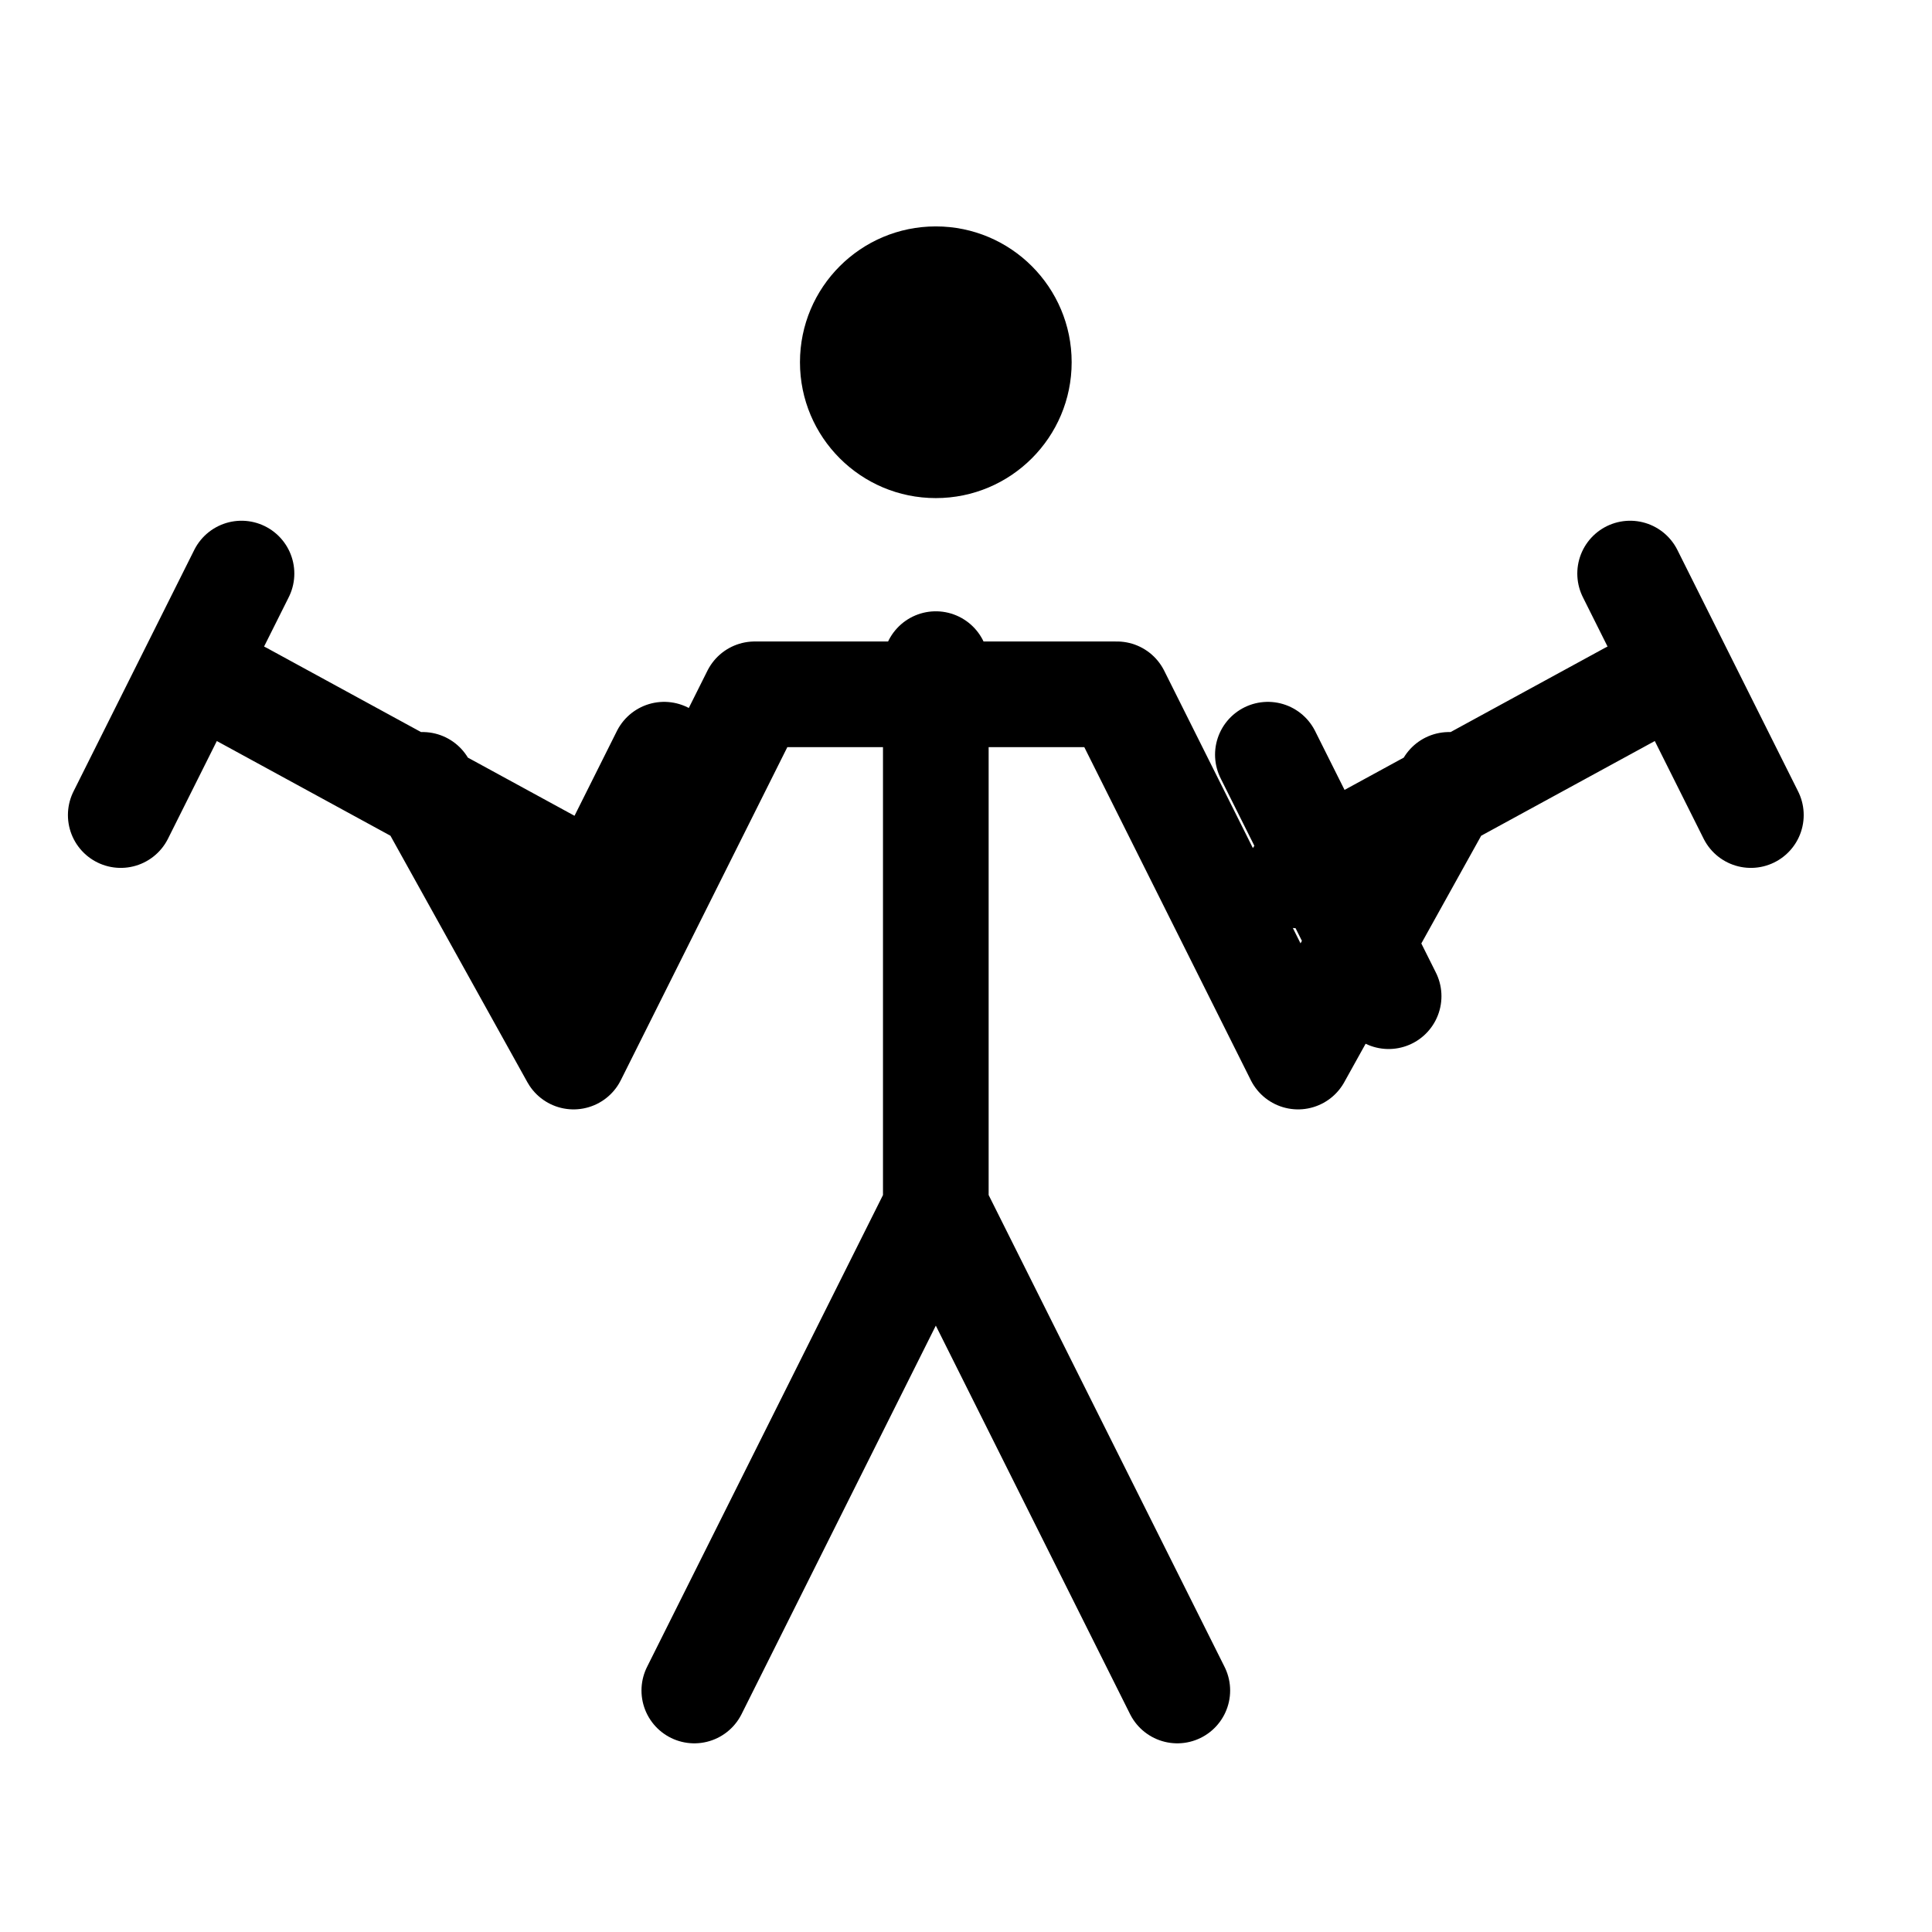
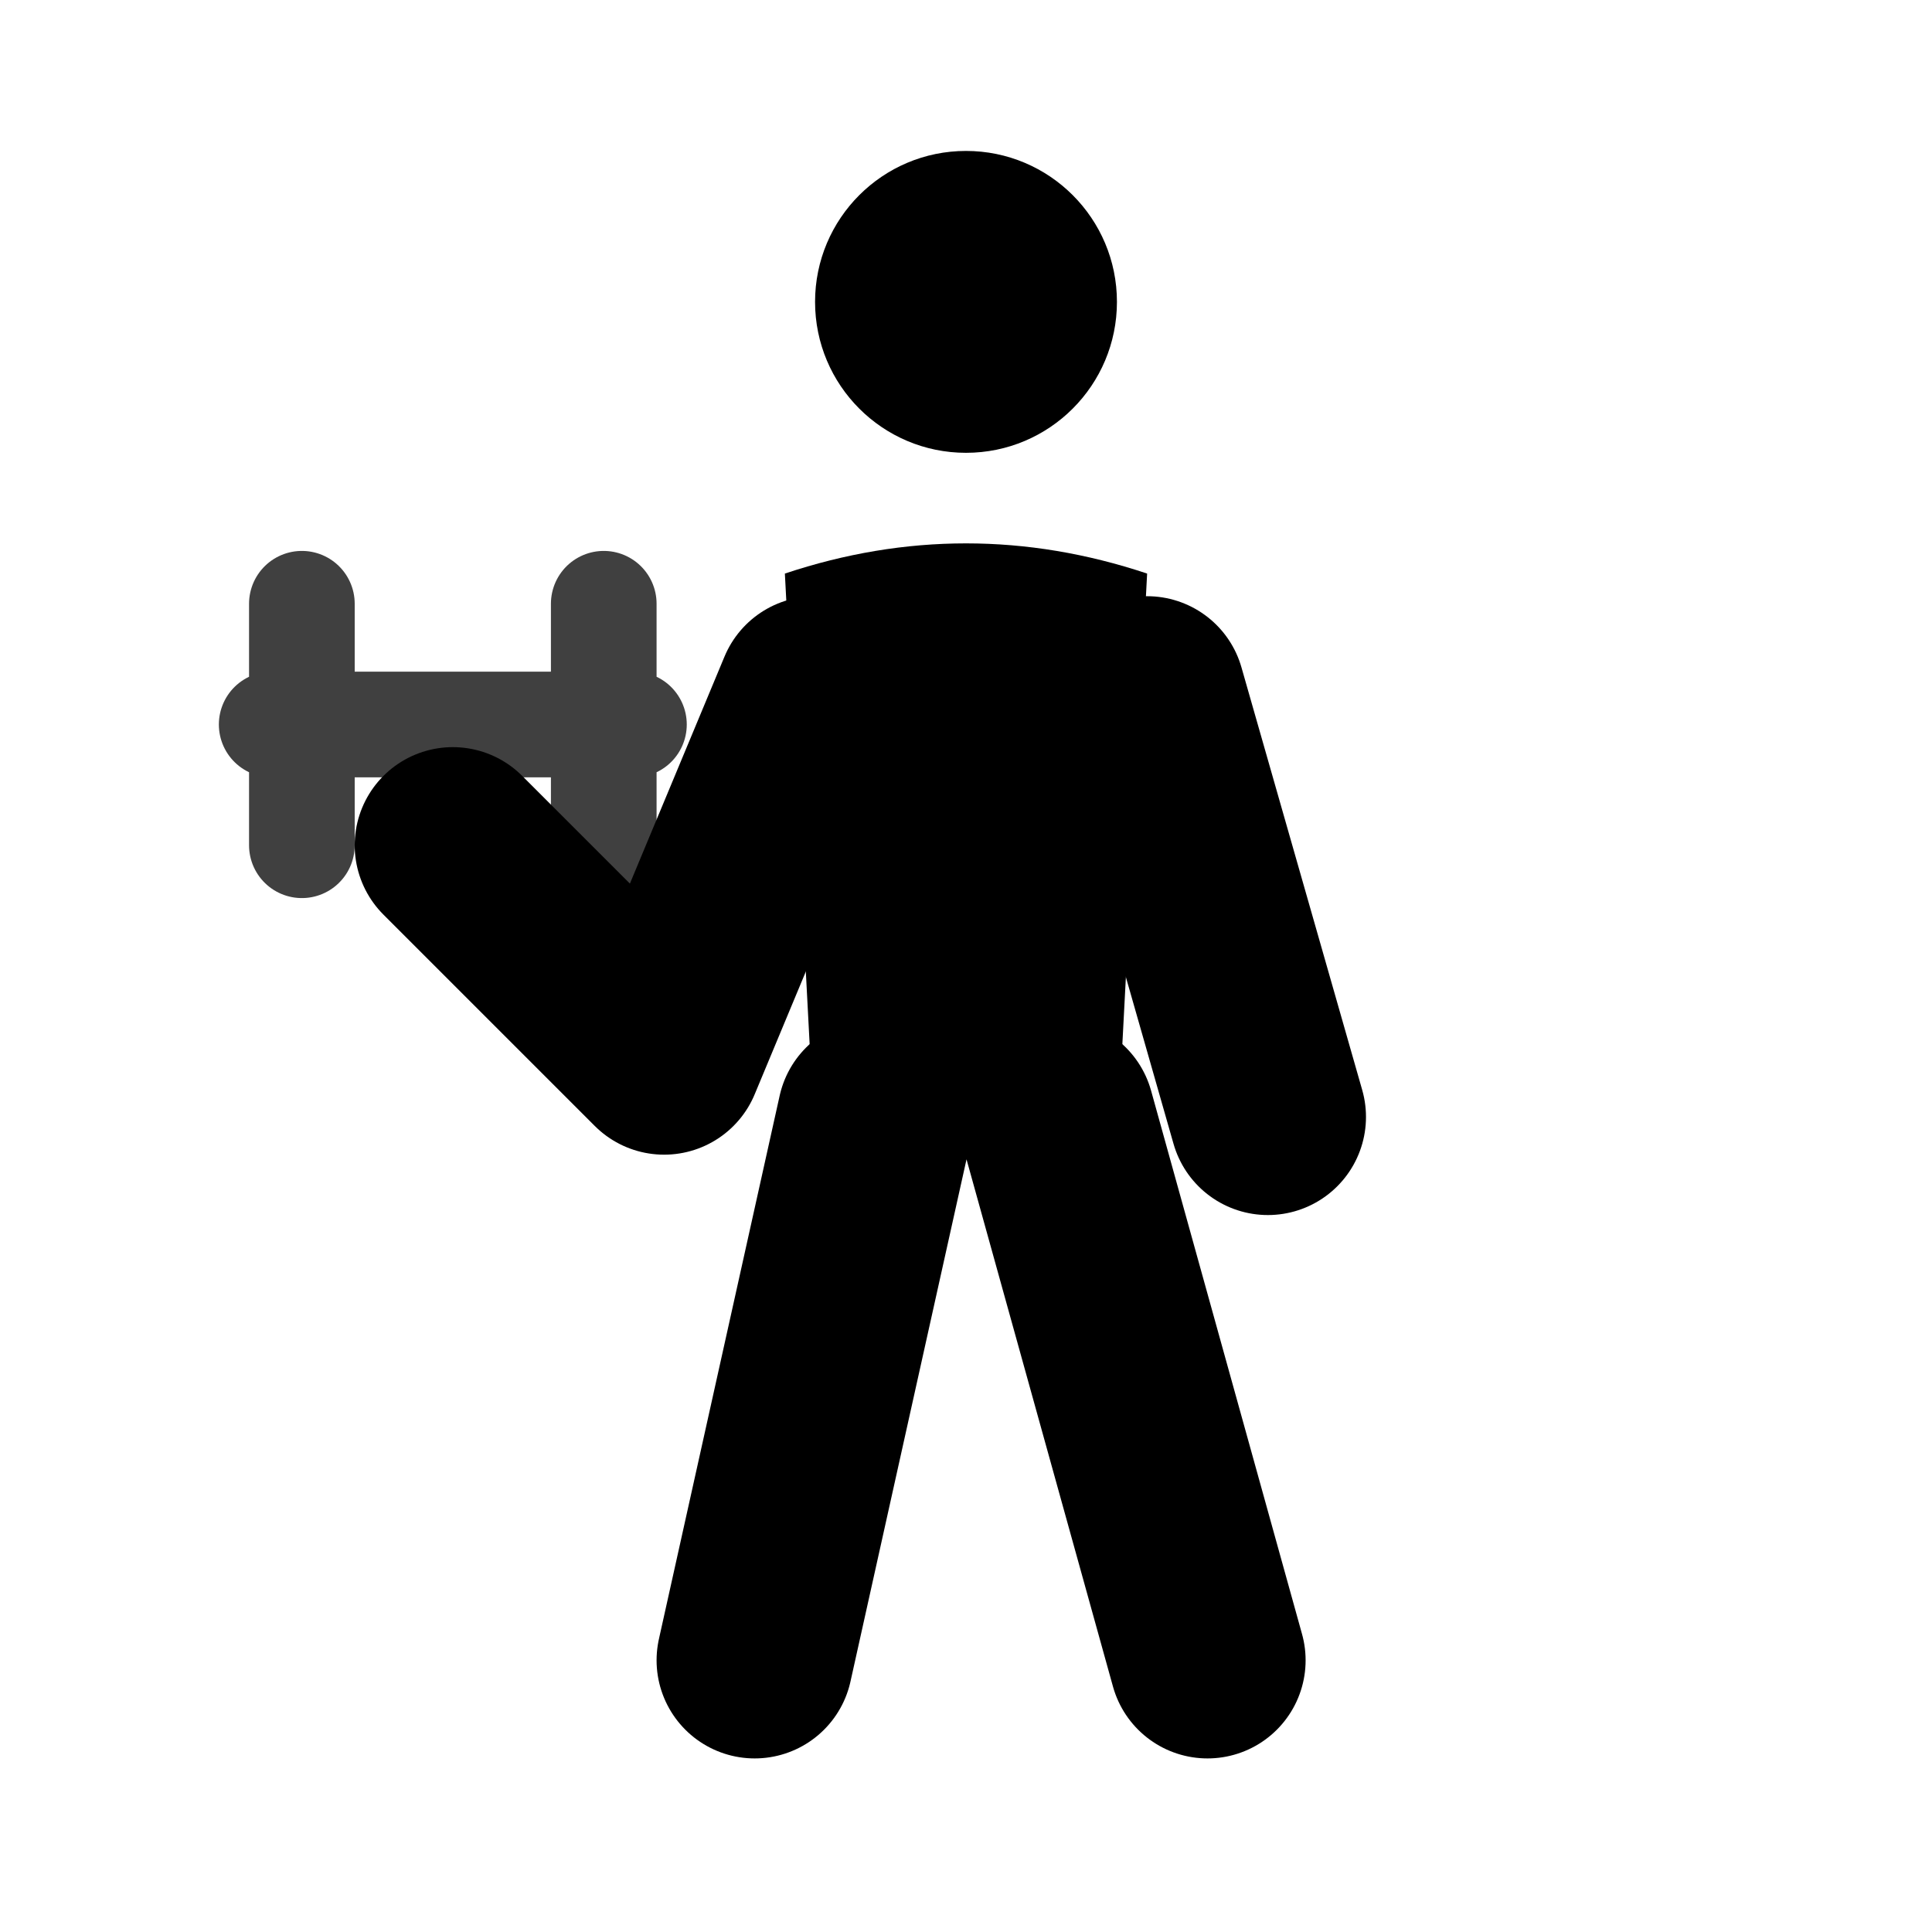
- <svg xmlns="http://www.w3.org/2000/svg" width="64" height="64" viewBox="0 0 64 64" fill="none" stroke="#000" stroke-width="3.5" stroke-linecap="round" stroke-linejoin="round">
-   <circle cx="31" cy="12" r="4.5" fill="#000" stroke="none" />
-   <path d="M31 22 V40 M25 23 H37 M25 23 L19 35 L14 26 M37 23 L43 35 L48 26 M31 40 L23 56 M31 40 L39 56 M8 23 L19 29 M8 19 L4 27 M22 25 L18 33 M43 29 L54 23 M42 25 L46 33 M54 19 L58 27" />
+ <svg xmlns="http://www.w3.org/2000/svg" width="64" height="64" viewBox="0 0 64 64">
+   <path fill="none" stroke="#000" stroke-width="3.5" stroke-linecap="round" stroke-linejoin="round" opacity="0.75" d="M9 24 H21 M10 20 V28 M20 20 V28" />
+   <path fill="#000" d="M27,10 a5,5 0 1,0 10,0 a5,5 0 1,0 -10,0" />
+   <path fill="#000" d="M26 19 Q32 17 38 19 L37 38 H27 Z" />
+   <path fill="none" stroke="#000" stroke-width="6.5" stroke-linecap="round" stroke-linejoin="round" d="M27 23 L22 35 L15 28 M38 23 L42 37 M29 37 L25 55 M35 37 L40 55" />
</svg>
